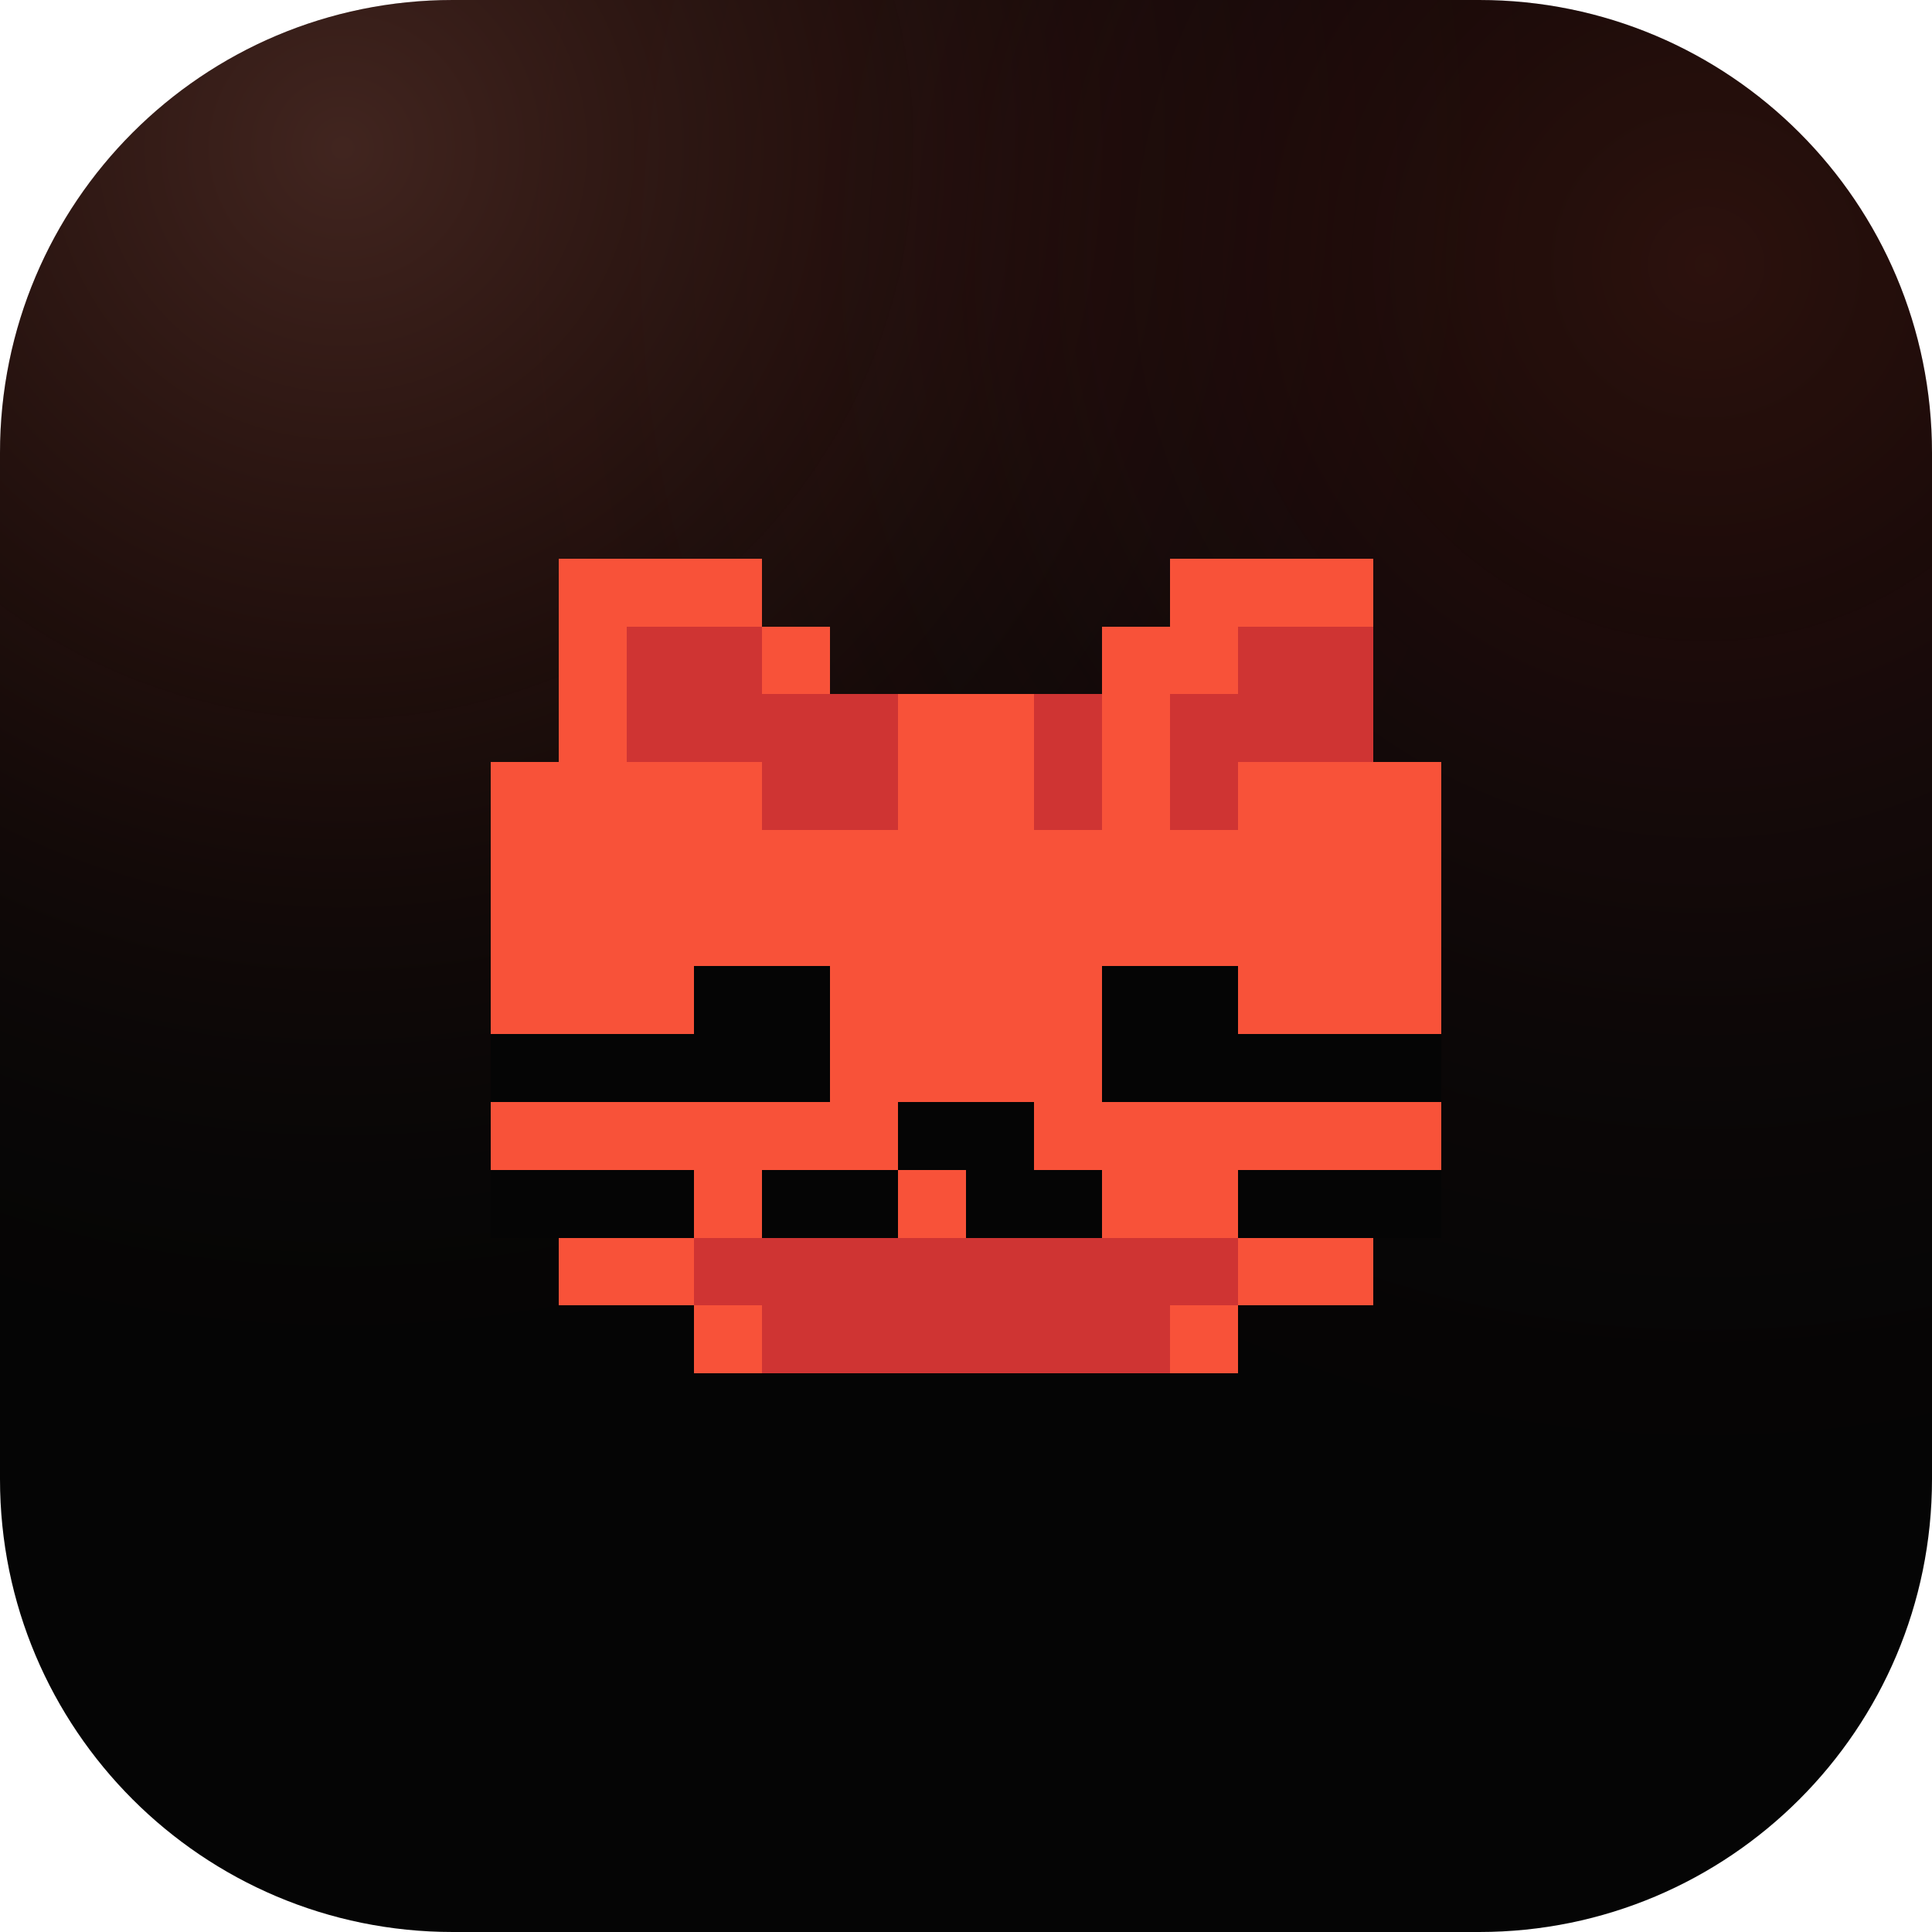
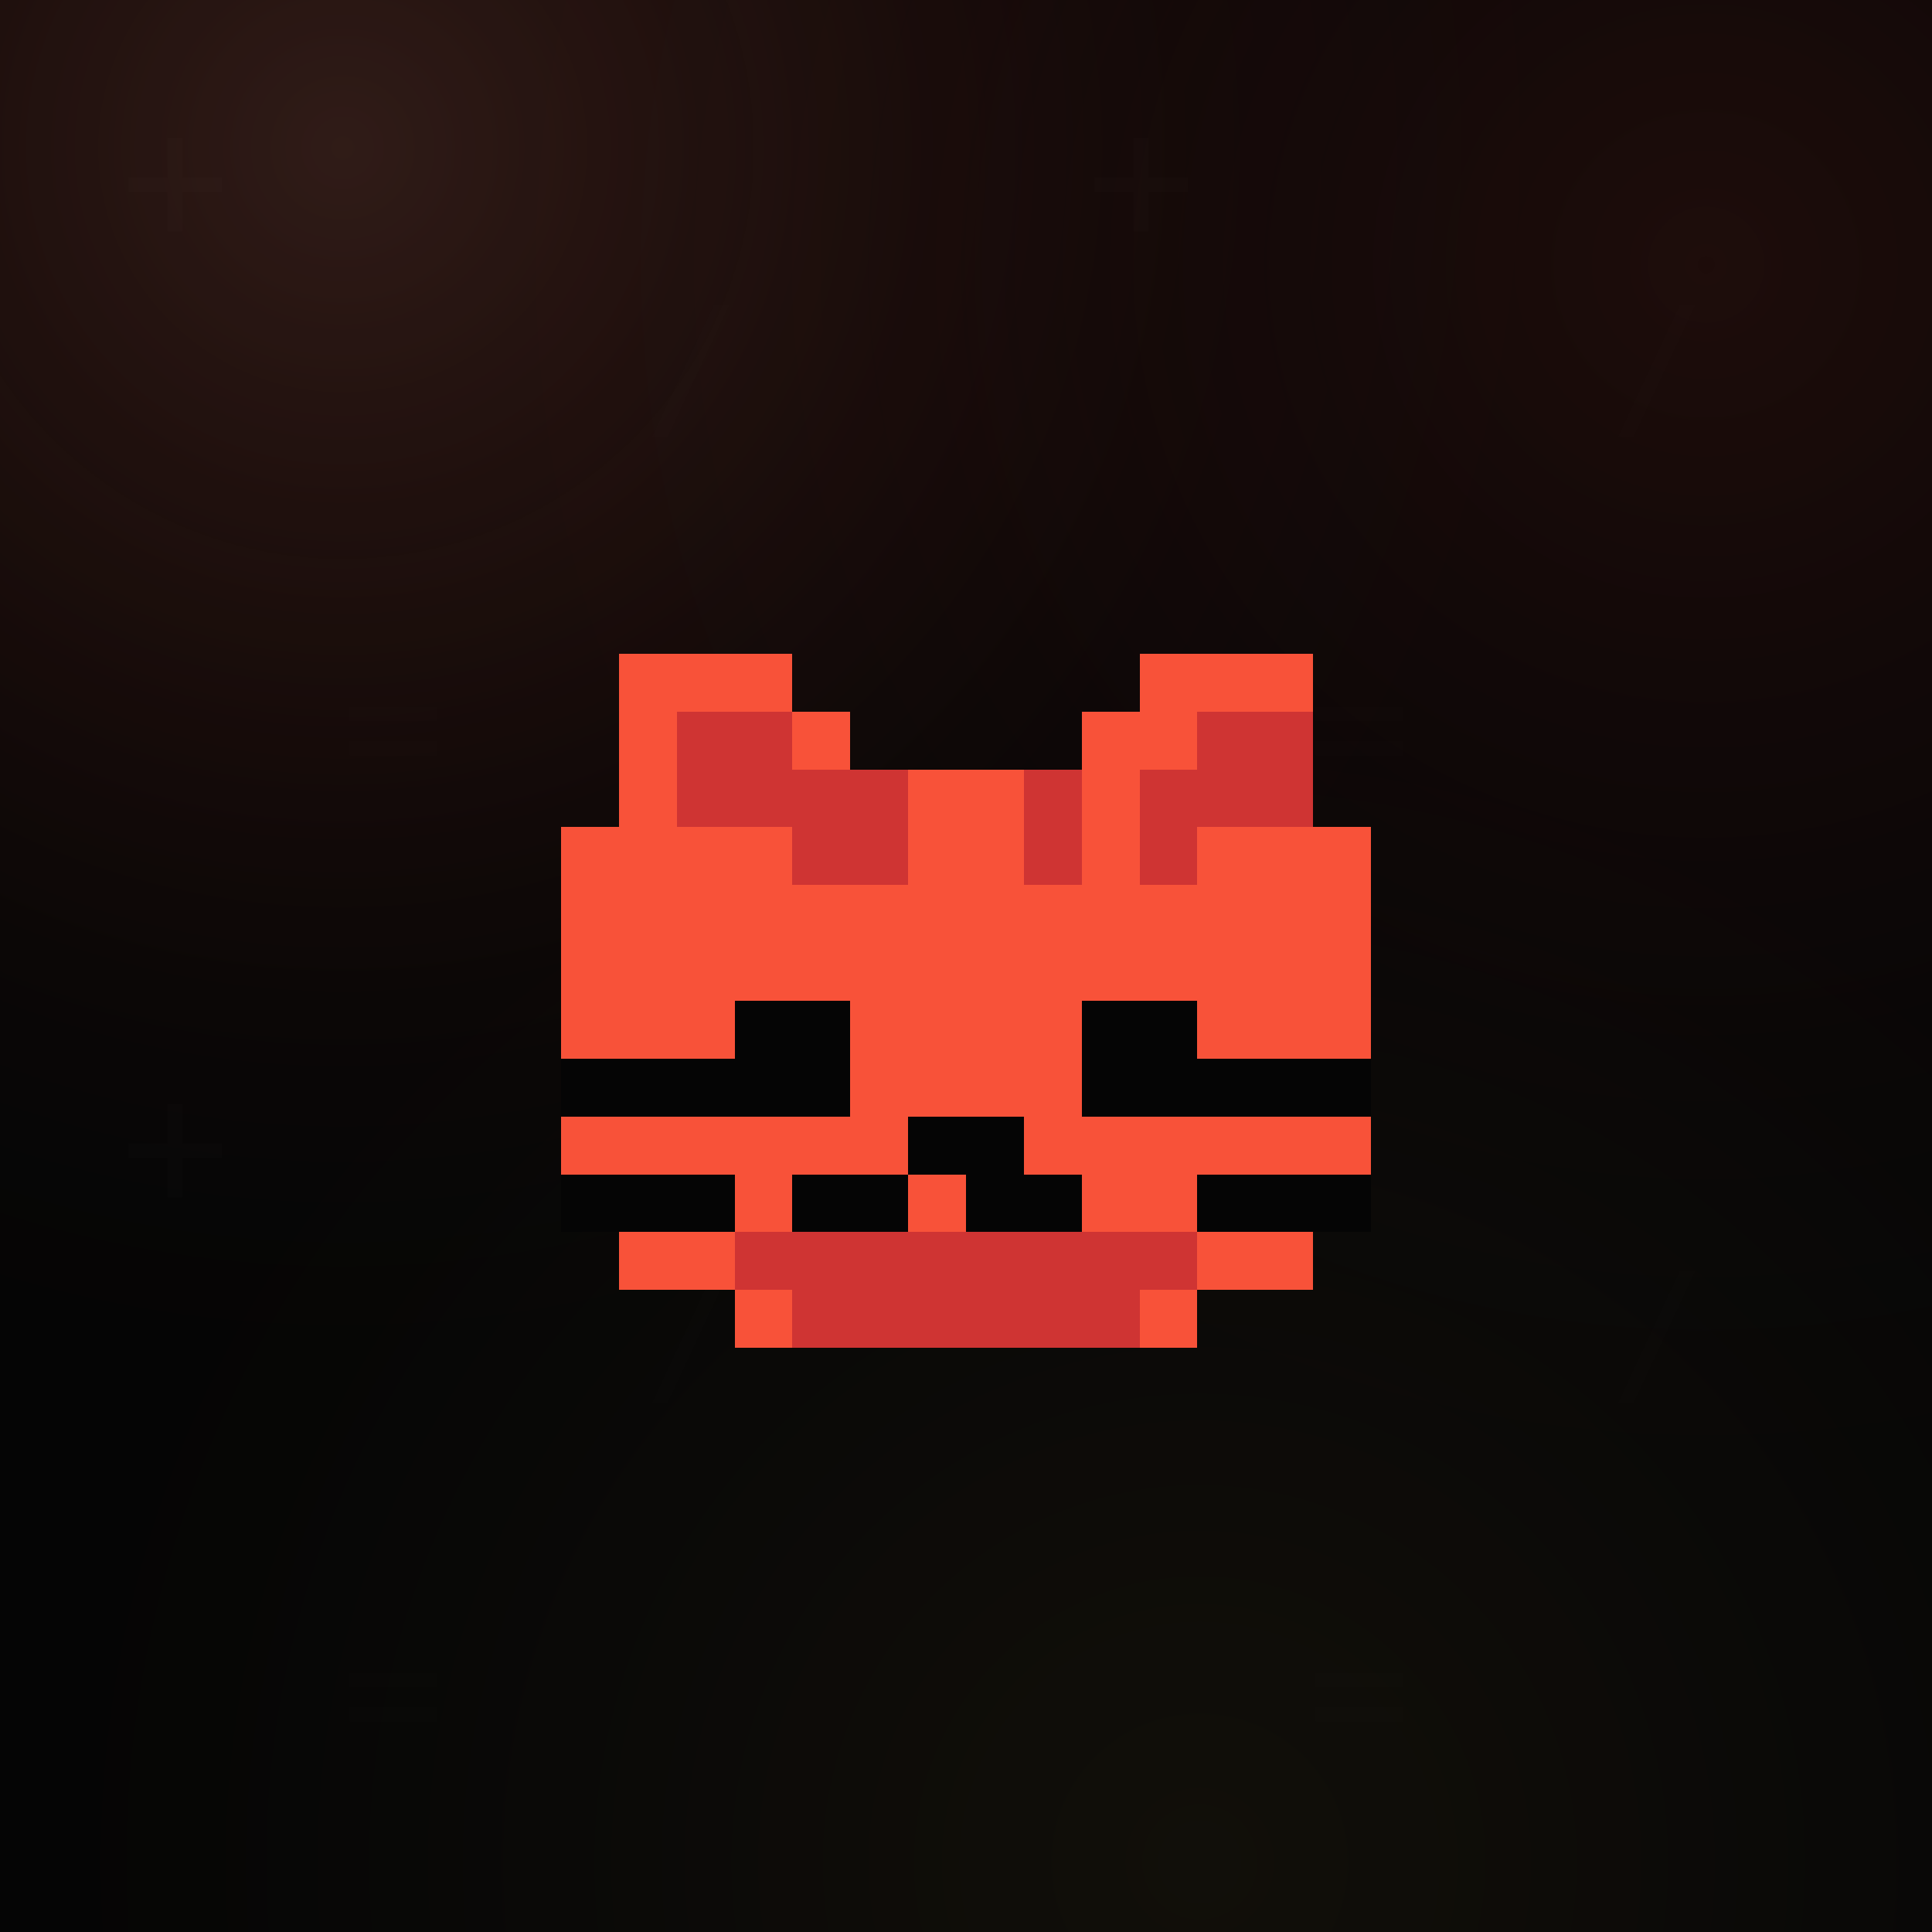
- <svg xmlns="http://www.w3.org/2000/svg" width="128" height="128" viewBox="0 0 128 128" fill="none">
+ <svg xmlns="http://www.w3.org/2000/svg" width="192" height="192" viewBox="0 0 192 192" fill="none">
  <defs>
    <radialGradient id="skyGlow" cx="18%" cy="8%" r="65%">
      <stop offset="0%" stop-color="#FF8A72" stop-opacity=".24" />
      <stop offset="58%" stop-color="#F85239" stop-opacity=".06" />
      <stop offset="100%" stop-color="#0A0A0B" stop-opacity="0" />
    </radialGradient>
    <radialGradient id="pinkGlow" cx="88%" cy="14%" r="66%">
      <stop offset="0%" stop-color="#F85239" stop-opacity=".18" />
      <stop offset="58%" stop-color="#CF3433" stop-opacity=".045" />
      <stop offset="100%" stop-color="#0A0A0B" stop-opacity="0" />
    </radialGradient>
    <radialGradient id="goldGlow" cx="62%" cy="96%" r="68%">
      <stop offset="0%" stop-color="#F6C65B" stop-opacity=".12" />
      <stop offset="58%" stop-color="#F6C65B" stop-opacity=".035" />
      <stop offset="100%" stop-color="#0A0A0B" stop-opacity="0" />
    </radialGradient>
    <linearGradient id="brandLine" x1="0" y1="0" x2="1" y2="0">
      <stop offset="0%" stop-color="#F85239" />
      <stop offset="50%" stop-color="#CF3433" />
      <stop offset="100%" stop-color="#F6C65B" />
    </linearGradient>
    <filter id="logoShadow" x="-60%" y="-60%" width="220%" height="220%">
      <feDropShadow dx="0" dy="22" stdDeviation="26" flood-color="#000000" flood-opacity=".45" />
      <feDropShadow dx="0" dy="0" stdDeviation="18" flood-color="#F85239" flood-opacity=".16" />
    </filter>
    <filter id="softBlur" x="-20%" y="-20%" width="140%" height="140%">
      <feGaussianBlur stdDeviation="24" />
    </filter>
    <pattern id="glyphs" width="96" height="96" patternUnits="userSpaceOnUse">
      <text x="12" y="24" fill="rgba(255,255,255,.045)" font-size="18" font-family="ui-monospace, SFMono-Regular, Menlo, monospace">+</text>
      <text x="64" y="42" fill="rgba(255,255,255,.036)" font-size="16" font-family="ui-monospace, SFMono-Regular, Menlo, monospace">/</text>
      <text x="34" y="78" fill="rgba(255,255,255,.032)" font-size="17" font-family="ui-monospace, SFMono-Regular, Menlo, monospace">=</text>
    </pattern>
  </defs>
-   <rect width="128" height="128" rx="30" fill="#050505" />
-   <rect width="128" height="128" rx="30" fill="url(#skyGlow)" />
-   <rect width="128" height="128" rx="30" fill="url(#pinkGlow)" opacity=".9" />
-   <g transform="translate(28 28) scale(1.125)" opacity="1" shape-rendering="crispEdges">
+   <rect width="192" height="192" rx="0" fill="#050505" />
+   <rect width="192" height="192" rx="0" fill="url(#skyGlow)" opacity=".72" />
+   <rect width="192" height="192" rx="0" fill="url(#pinkGlow)" opacity=".56" />
+   <rect width="192" height="192" rx="0" fill="url(#goldGlow)" opacity=".42" />
+   <rect width="192" height="192" rx="0" fill="url(#glyphs)" opacity=".16" />
+   <g transform="translate(50 53.456) scale(1.4375)" opacity="1" shape-rendering="crispEdges">
    <path fill="#F85239" d="M8 20V8h12v4h4v4h16v-4h4V8h12v12h4v28h-4v4h-8v4H16v-4H8v-4H4V20h4Z" />
    <path fill="#CF3433" d="M12 12h8v4h4v8h-4v-4h-8V12Zm32 4h4v-4h8v8h-8v4h-4v-8ZM24 16h4v8h-4v-8Zm12 0h4v8h-4v-8ZM16 48h32v4h-4v4H20v-4h-4v-4Z" />
    <path fill="#050505" d="M16 32h8v8h-8v-8Zm24 0h8v8h-8v-8ZM28 40h8v4h-8v-4Zm-4 4h4v4h-8v-4h4Zm12 0h4v4h-8v-4h4ZM4 36h12v4H4v-4Zm0 8h12v4H4v-4Zm44-8h12v4H48v-4Zm0 8h12v4H48v-4Z" />
  </g>
</svg>
